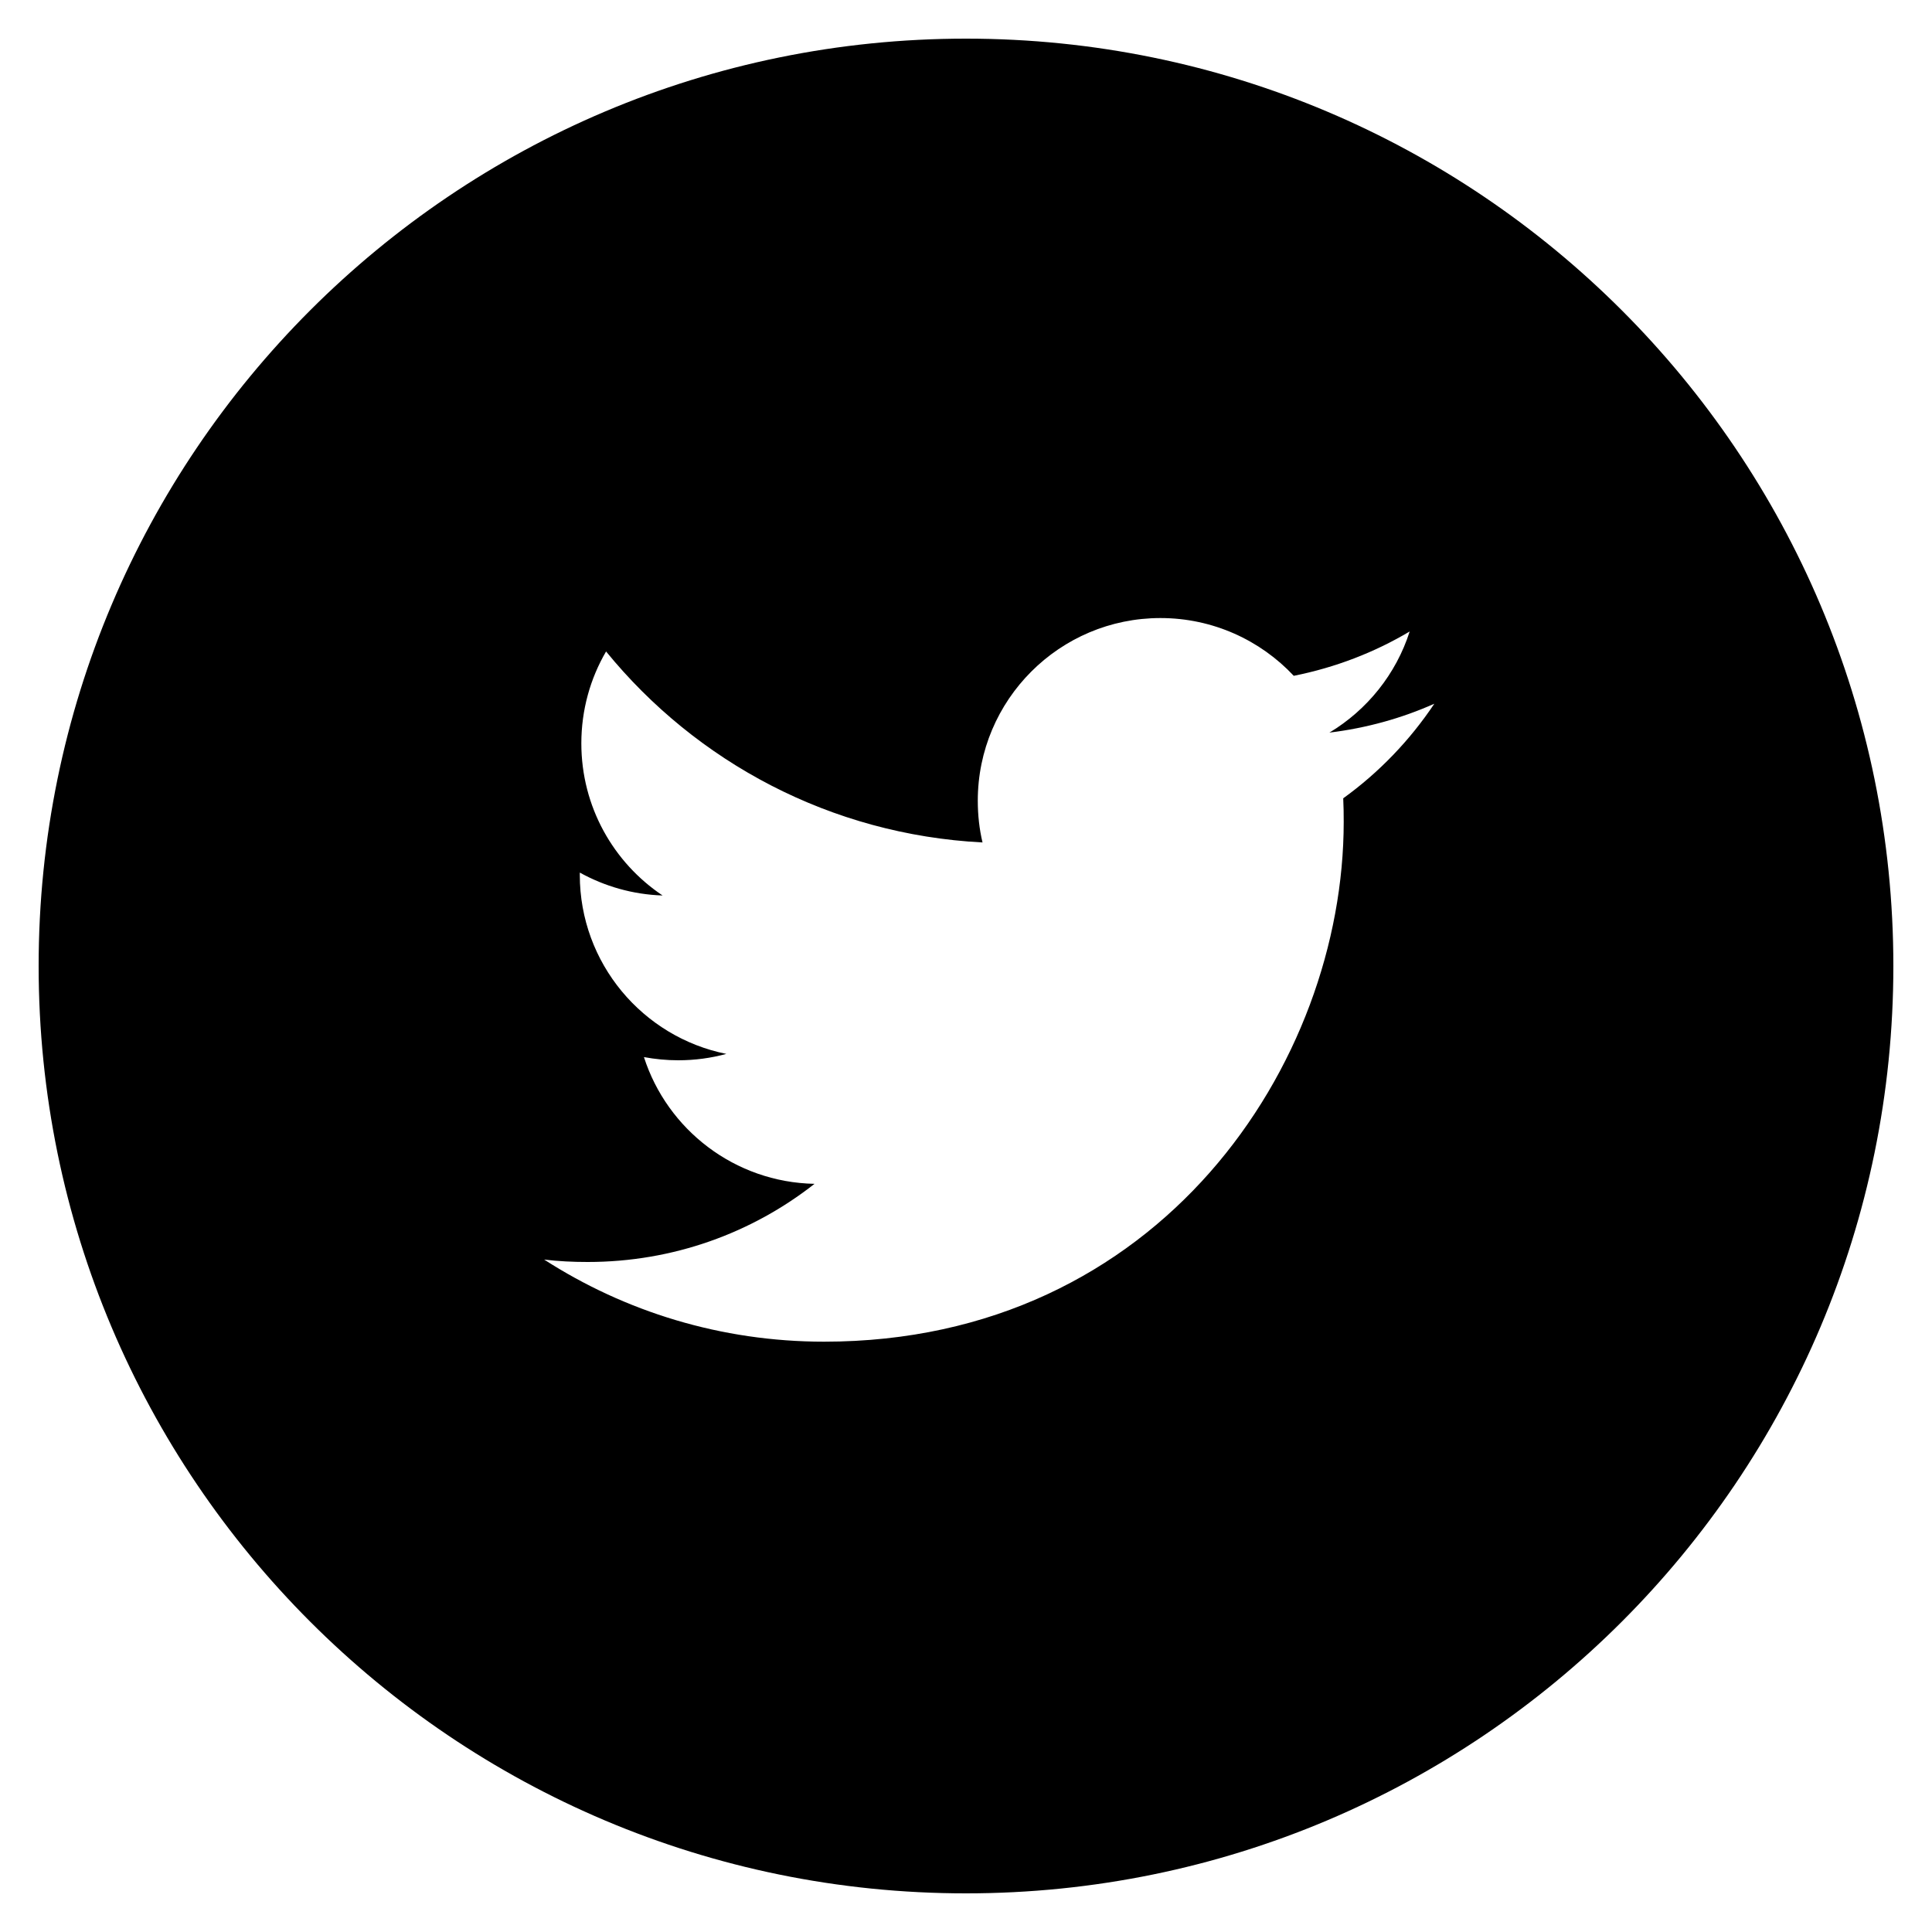
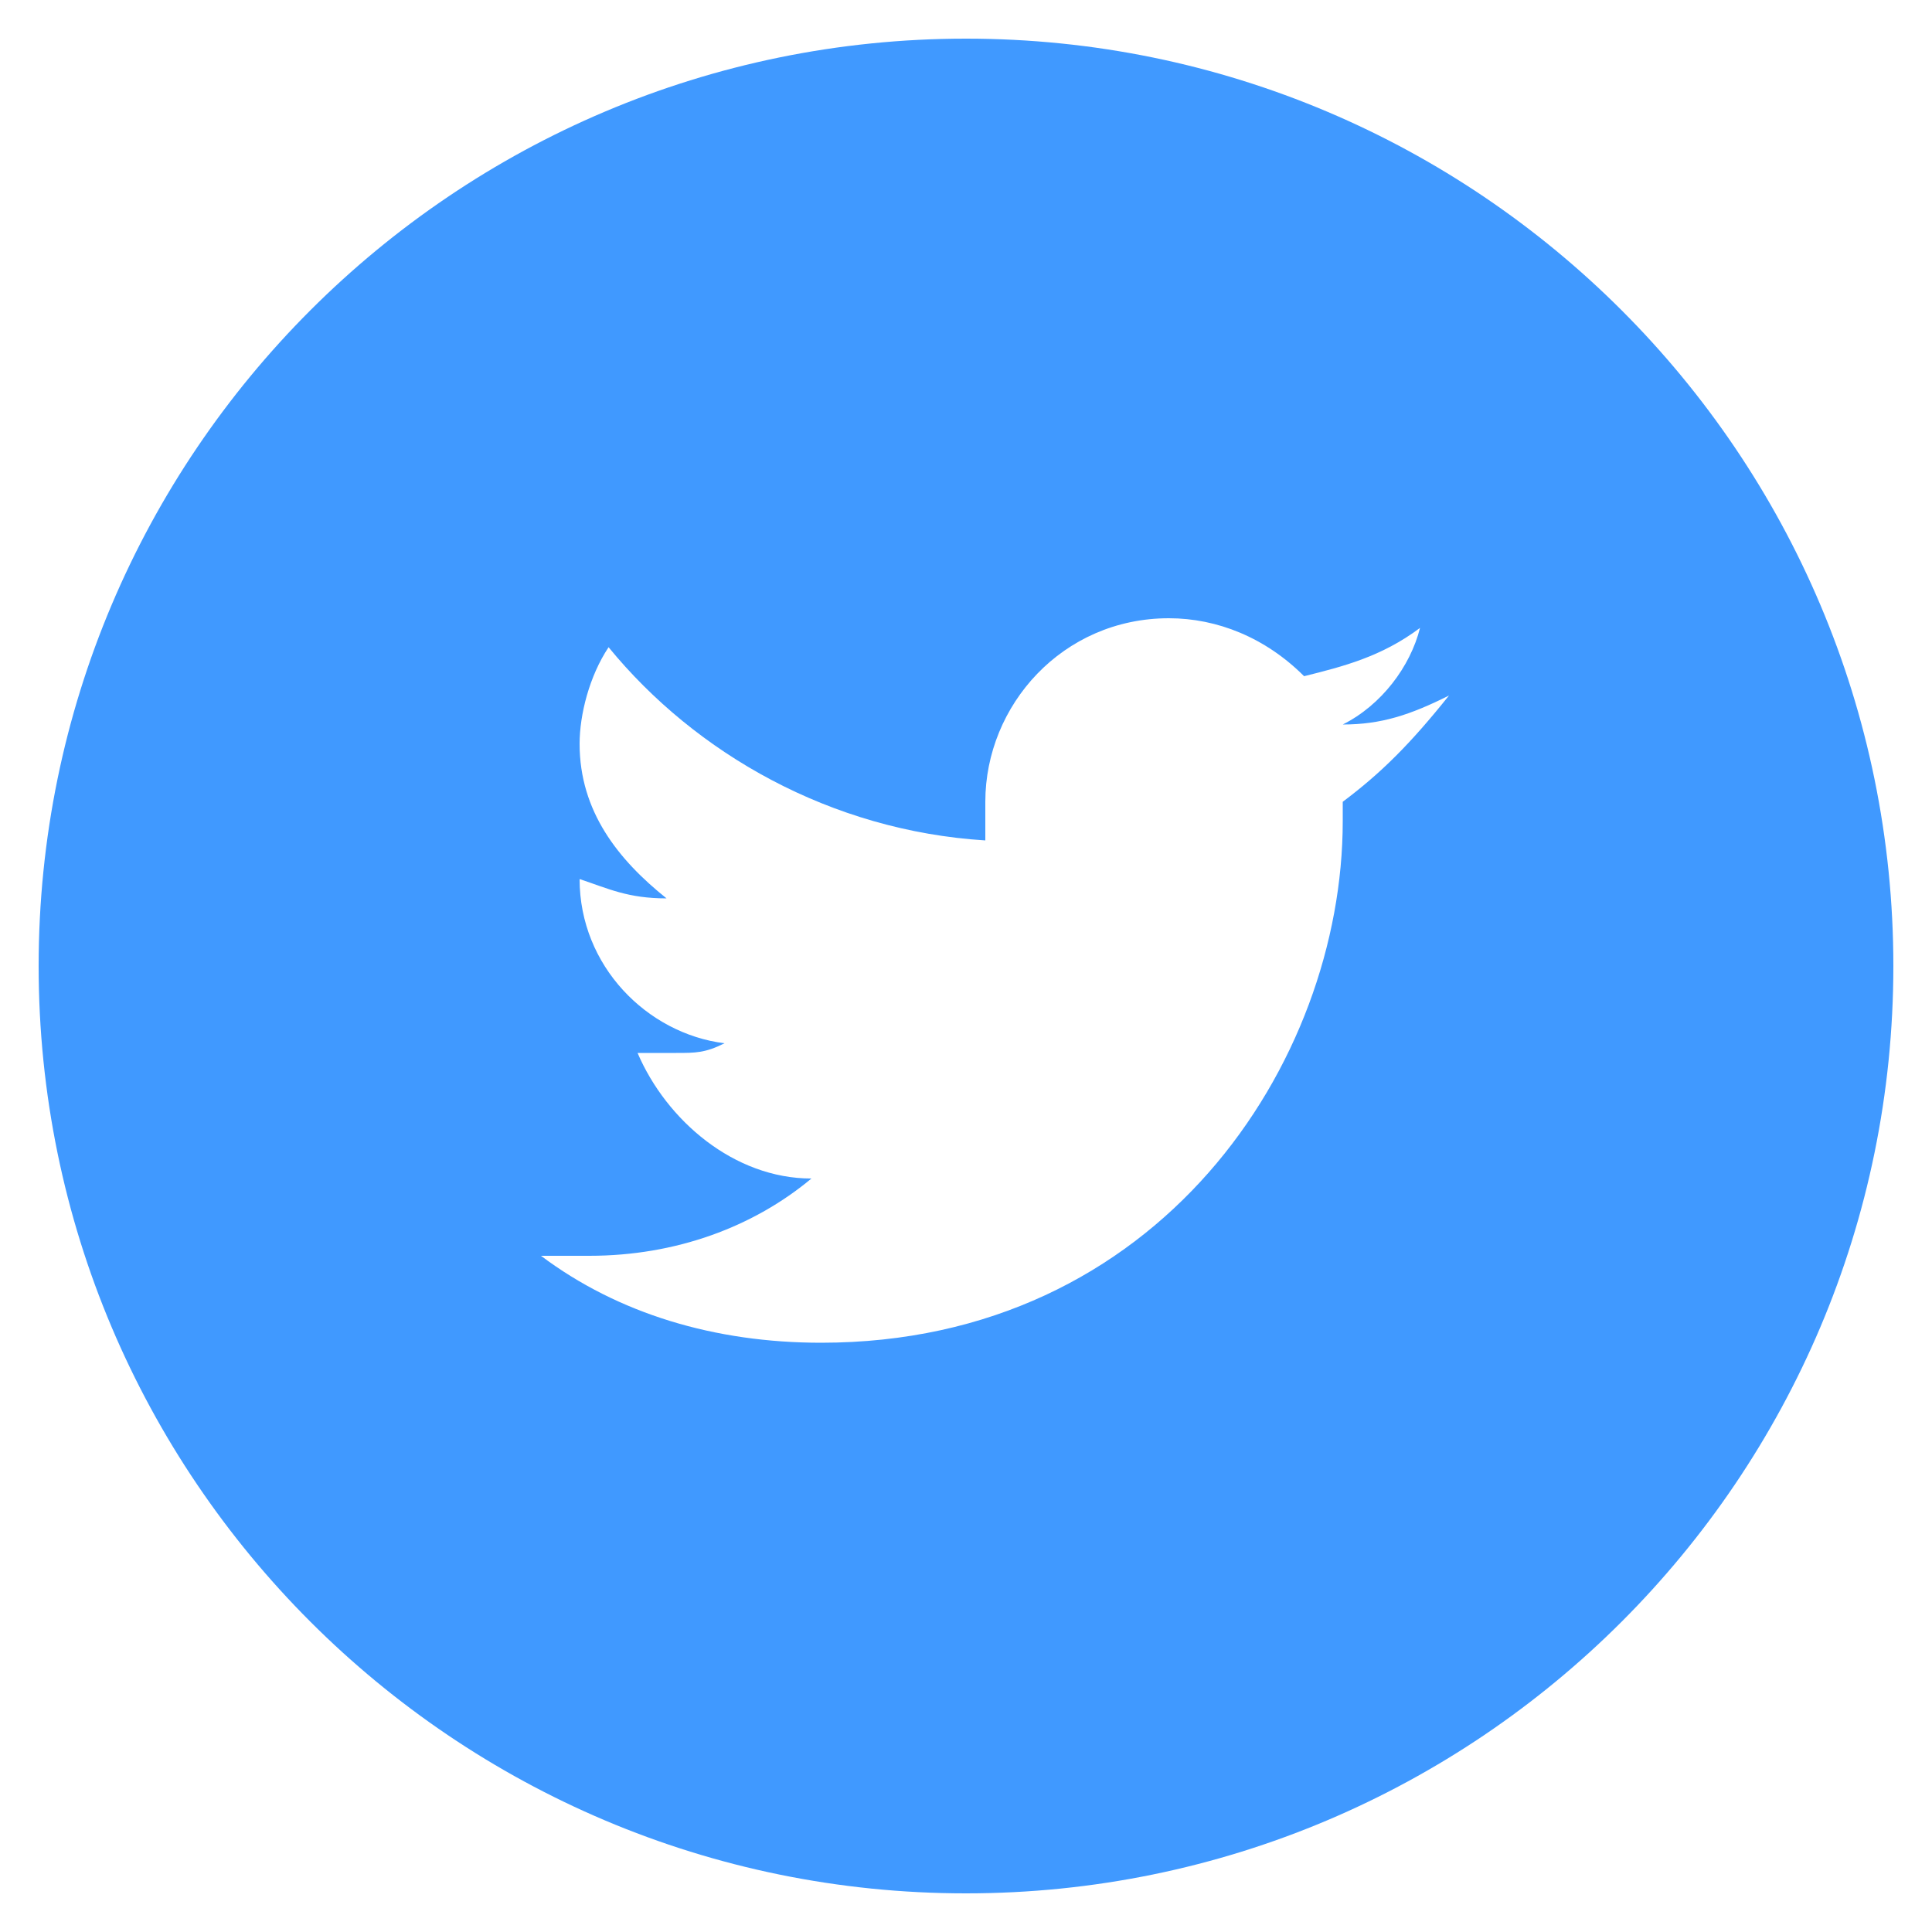
- <svg xmlns="http://www.w3.org/2000/svg" version="1.1" id="Twitter_w_x2F__circle" x="0px" y="0px" viewBox="0 0 20 20" enable-background="new 0 0 20 20" xml:space="preserve">
-   <path d="M10,0.4c-5.302,0-9.6,4.298-9.6,9.6s4.298,9.6,9.6,9.6s9.6-4.298,9.6-9.6S15.302,0.4,10,0.4z M13.905,8.264  c0.004,0.082,0.005,0.164,0.005,0.244c0,2.5-1.901,5.381-5.379,5.381c-1.068,0-2.062-0.312-2.898-0.85  c0.147,0.018,0.298,0.025,0.451,0.025c0.886,0,1.701-0.301,2.348-0.809c-0.827-0.016-1.525-0.562-1.766-1.312  c0.115,0.021,0.233,0.033,0.355,0.033c0.172,0,0.34-0.023,0.498-0.066c-0.865-0.174-1.517-0.938-1.517-1.854V9.033  C6.257,9.174,6.549,9.26,6.859,9.27C6.351,8.93,6.018,8.352,6.018,7.695c0-0.346,0.093-0.672,0.256-0.951  c0.933,1.144,2.325,1.896,3.897,1.977c-0.033-0.139-0.049-0.283-0.049-0.432c0-1.043,0.846-1.891,1.891-1.891  c0.543,0,1.035,0.23,1.38,0.598c0.431-0.086,0.835-0.242,1.2-0.459c-0.141,0.441-0.44,0.812-0.831,1.047  c0.383-0.047,0.747-0.148,1.086-0.299C14.595,7.664,14.274,7.998,13.905,8.264z" />
+ <svg xmlns="http://www.w3.org/2000/svg" version="1.1" id="Twitter_w_x2F__circle" x="0px" y="0px" viewBox="0 0 20 20" style="enable-background:new 0 0 20 20;" xml:space="preserve">
+   <style type="text/css">
+ 	.st0{fill:#4099FF;}
+ </style>
+   <path class="st0" d="M10,0.4c-5.3,0-9.6,4.3-9.6,9.6s4.3,9.6,9.6,9.6s9.6-4.3,9.6-9.6S15.3,0.4,10,0.4z M13.9,8.3c0,0.1,0,0.2,0,0.2  c0,2.5-1.9,5.4-5.4,5.4c-1.1,0-2.1-0.3-2.9-0.9c0.1,0,0.3,0,0.5,0c0.9,0,1.7-0.3,2.3-0.8c-0.8,0-1.5-0.6-1.8-1.3c0.1,0,0.2,0,0.4,0  c0.2,0,0.3,0,0.5-0.1C6.7,10.7,6,10,6,9.1v0c0.3,0.1,0.5,0.2,0.9,0.2C6.4,8.9,6,8.4,6,7.7c0-0.3,0.1-0.7,0.3-1  c0.9,1.1,2.3,1.9,3.9,2c0-0.1,0-0.3,0-0.4c0-1,0.8-1.9,1.9-1.9c0.5,0,1,0.2,1.4,0.6c0.4-0.1,0.8-0.2,1.2-0.5c-0.1,0.4-0.4,0.8-0.8,1  c0.4,0,0.7-0.1,1.1-0.3C14.6,7.7,14.3,8,13.9,8.3z" />
</svg>
